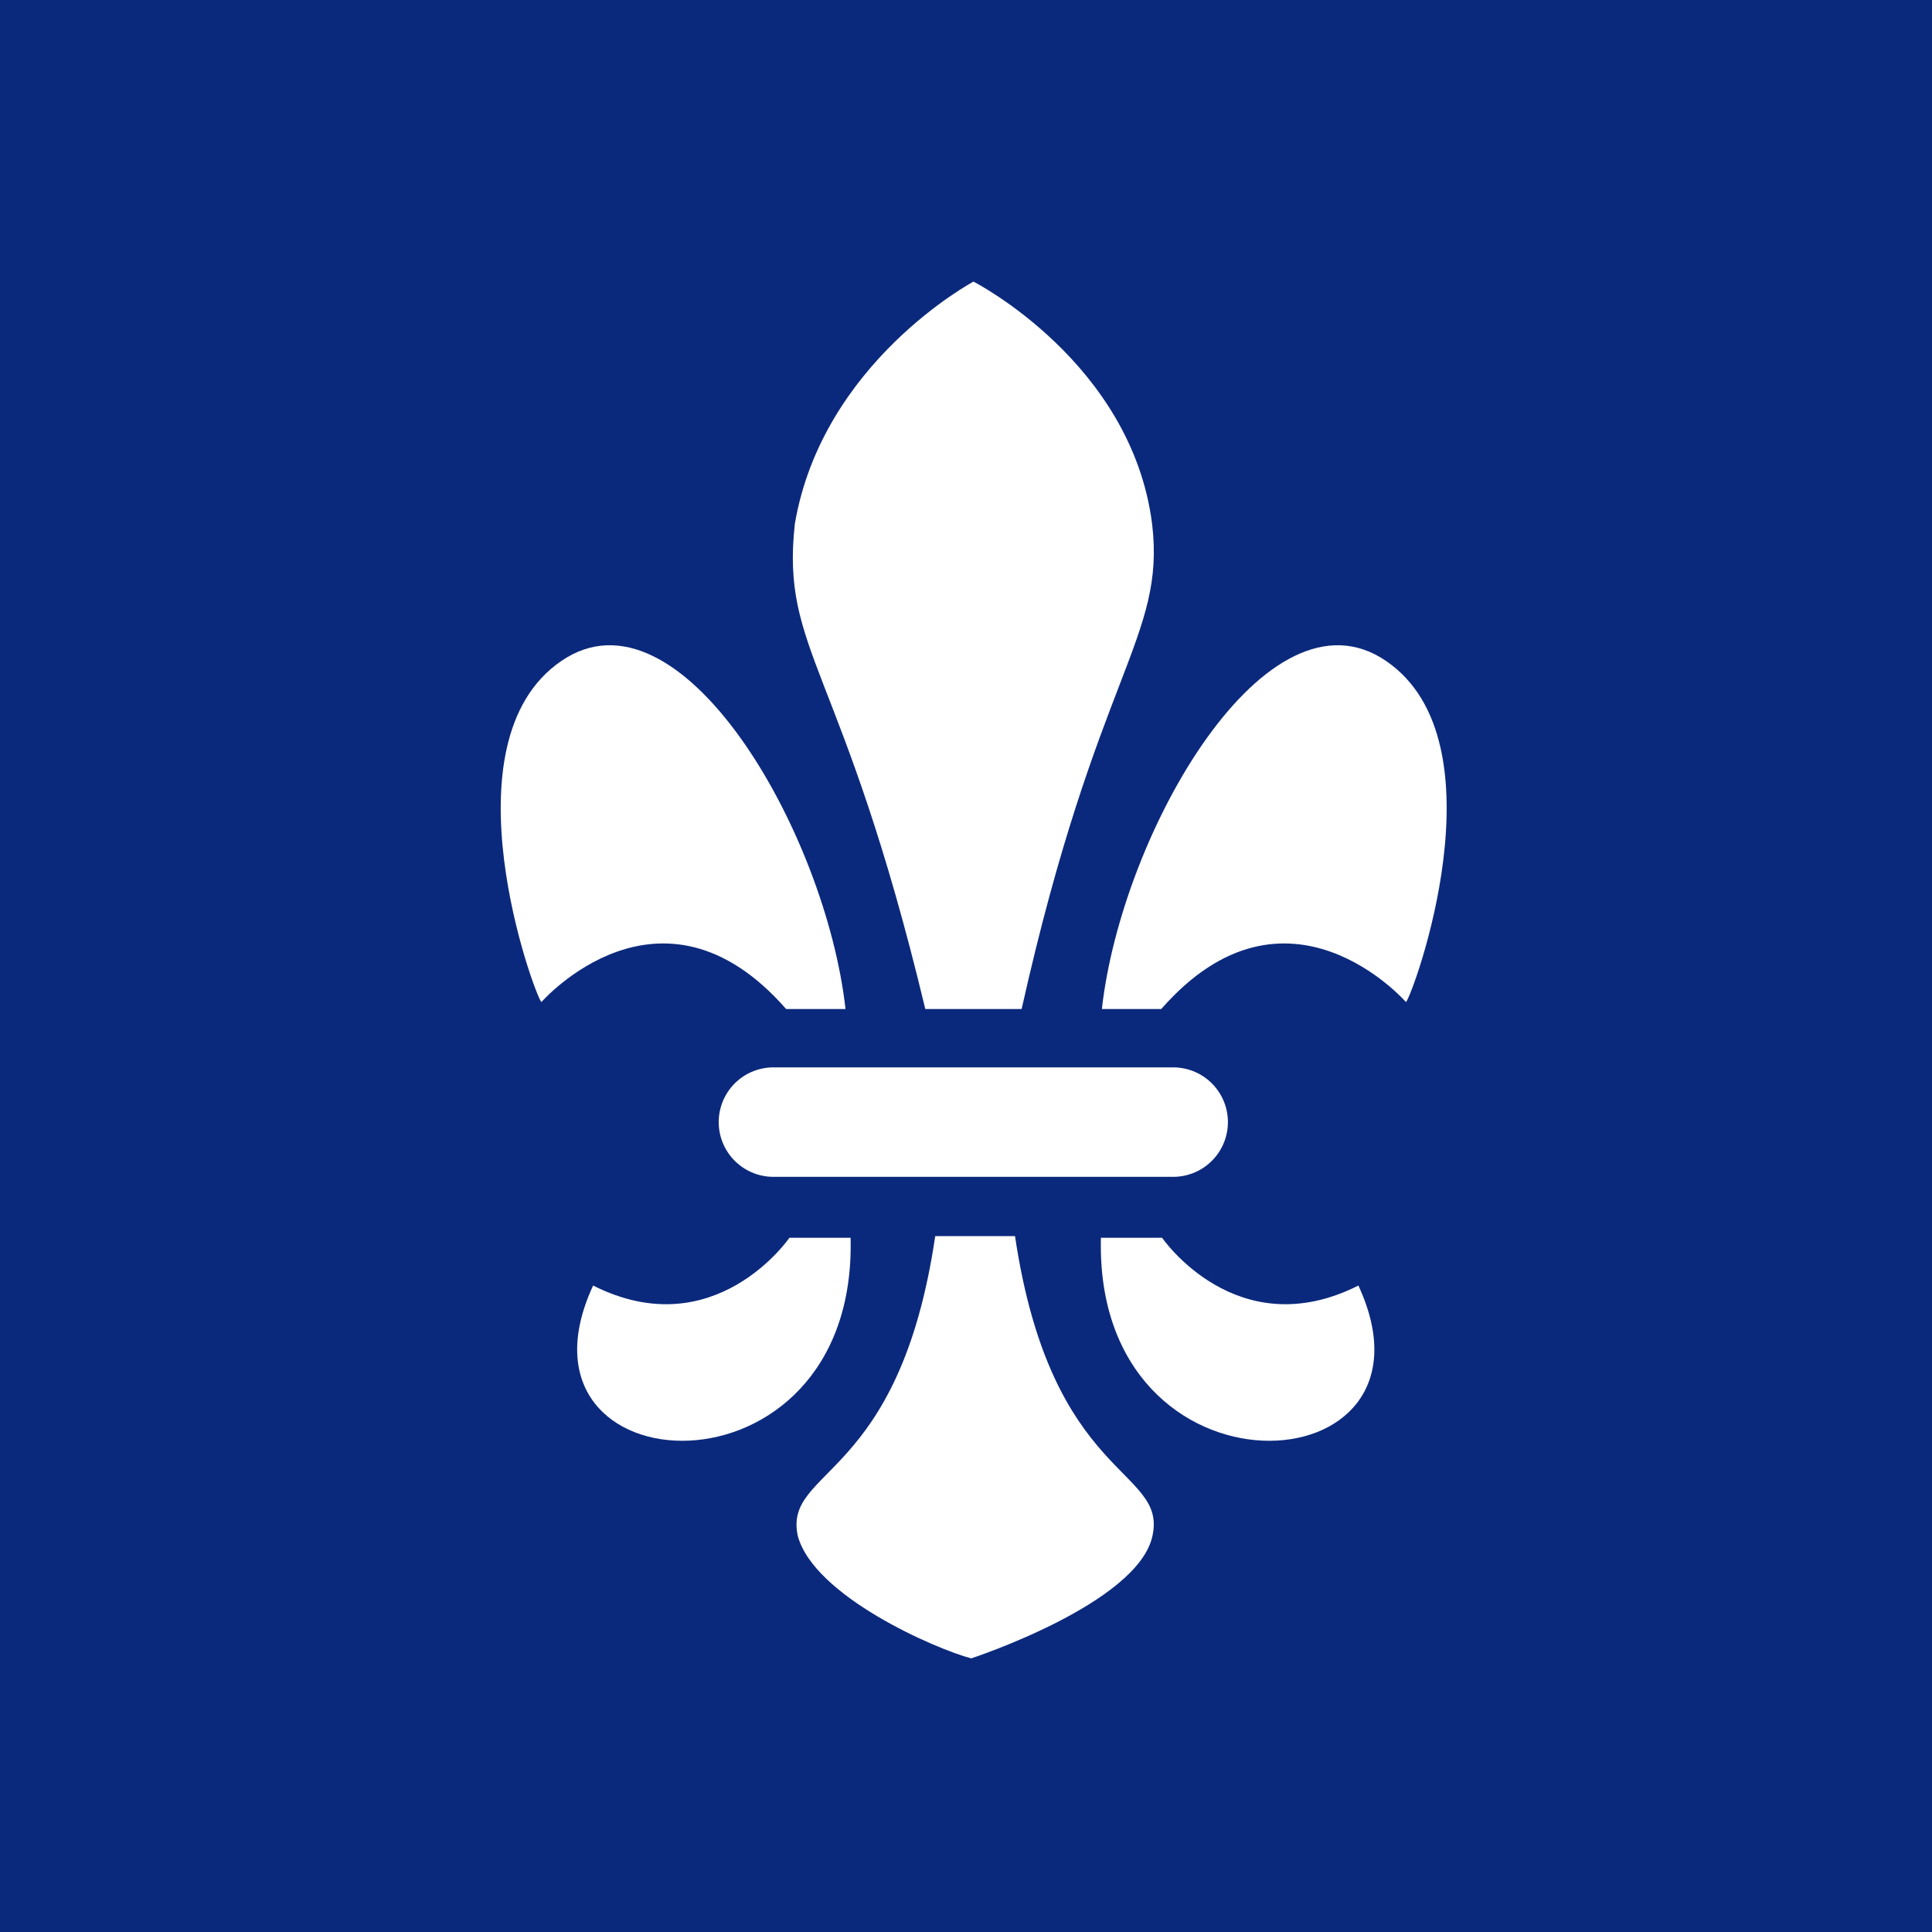
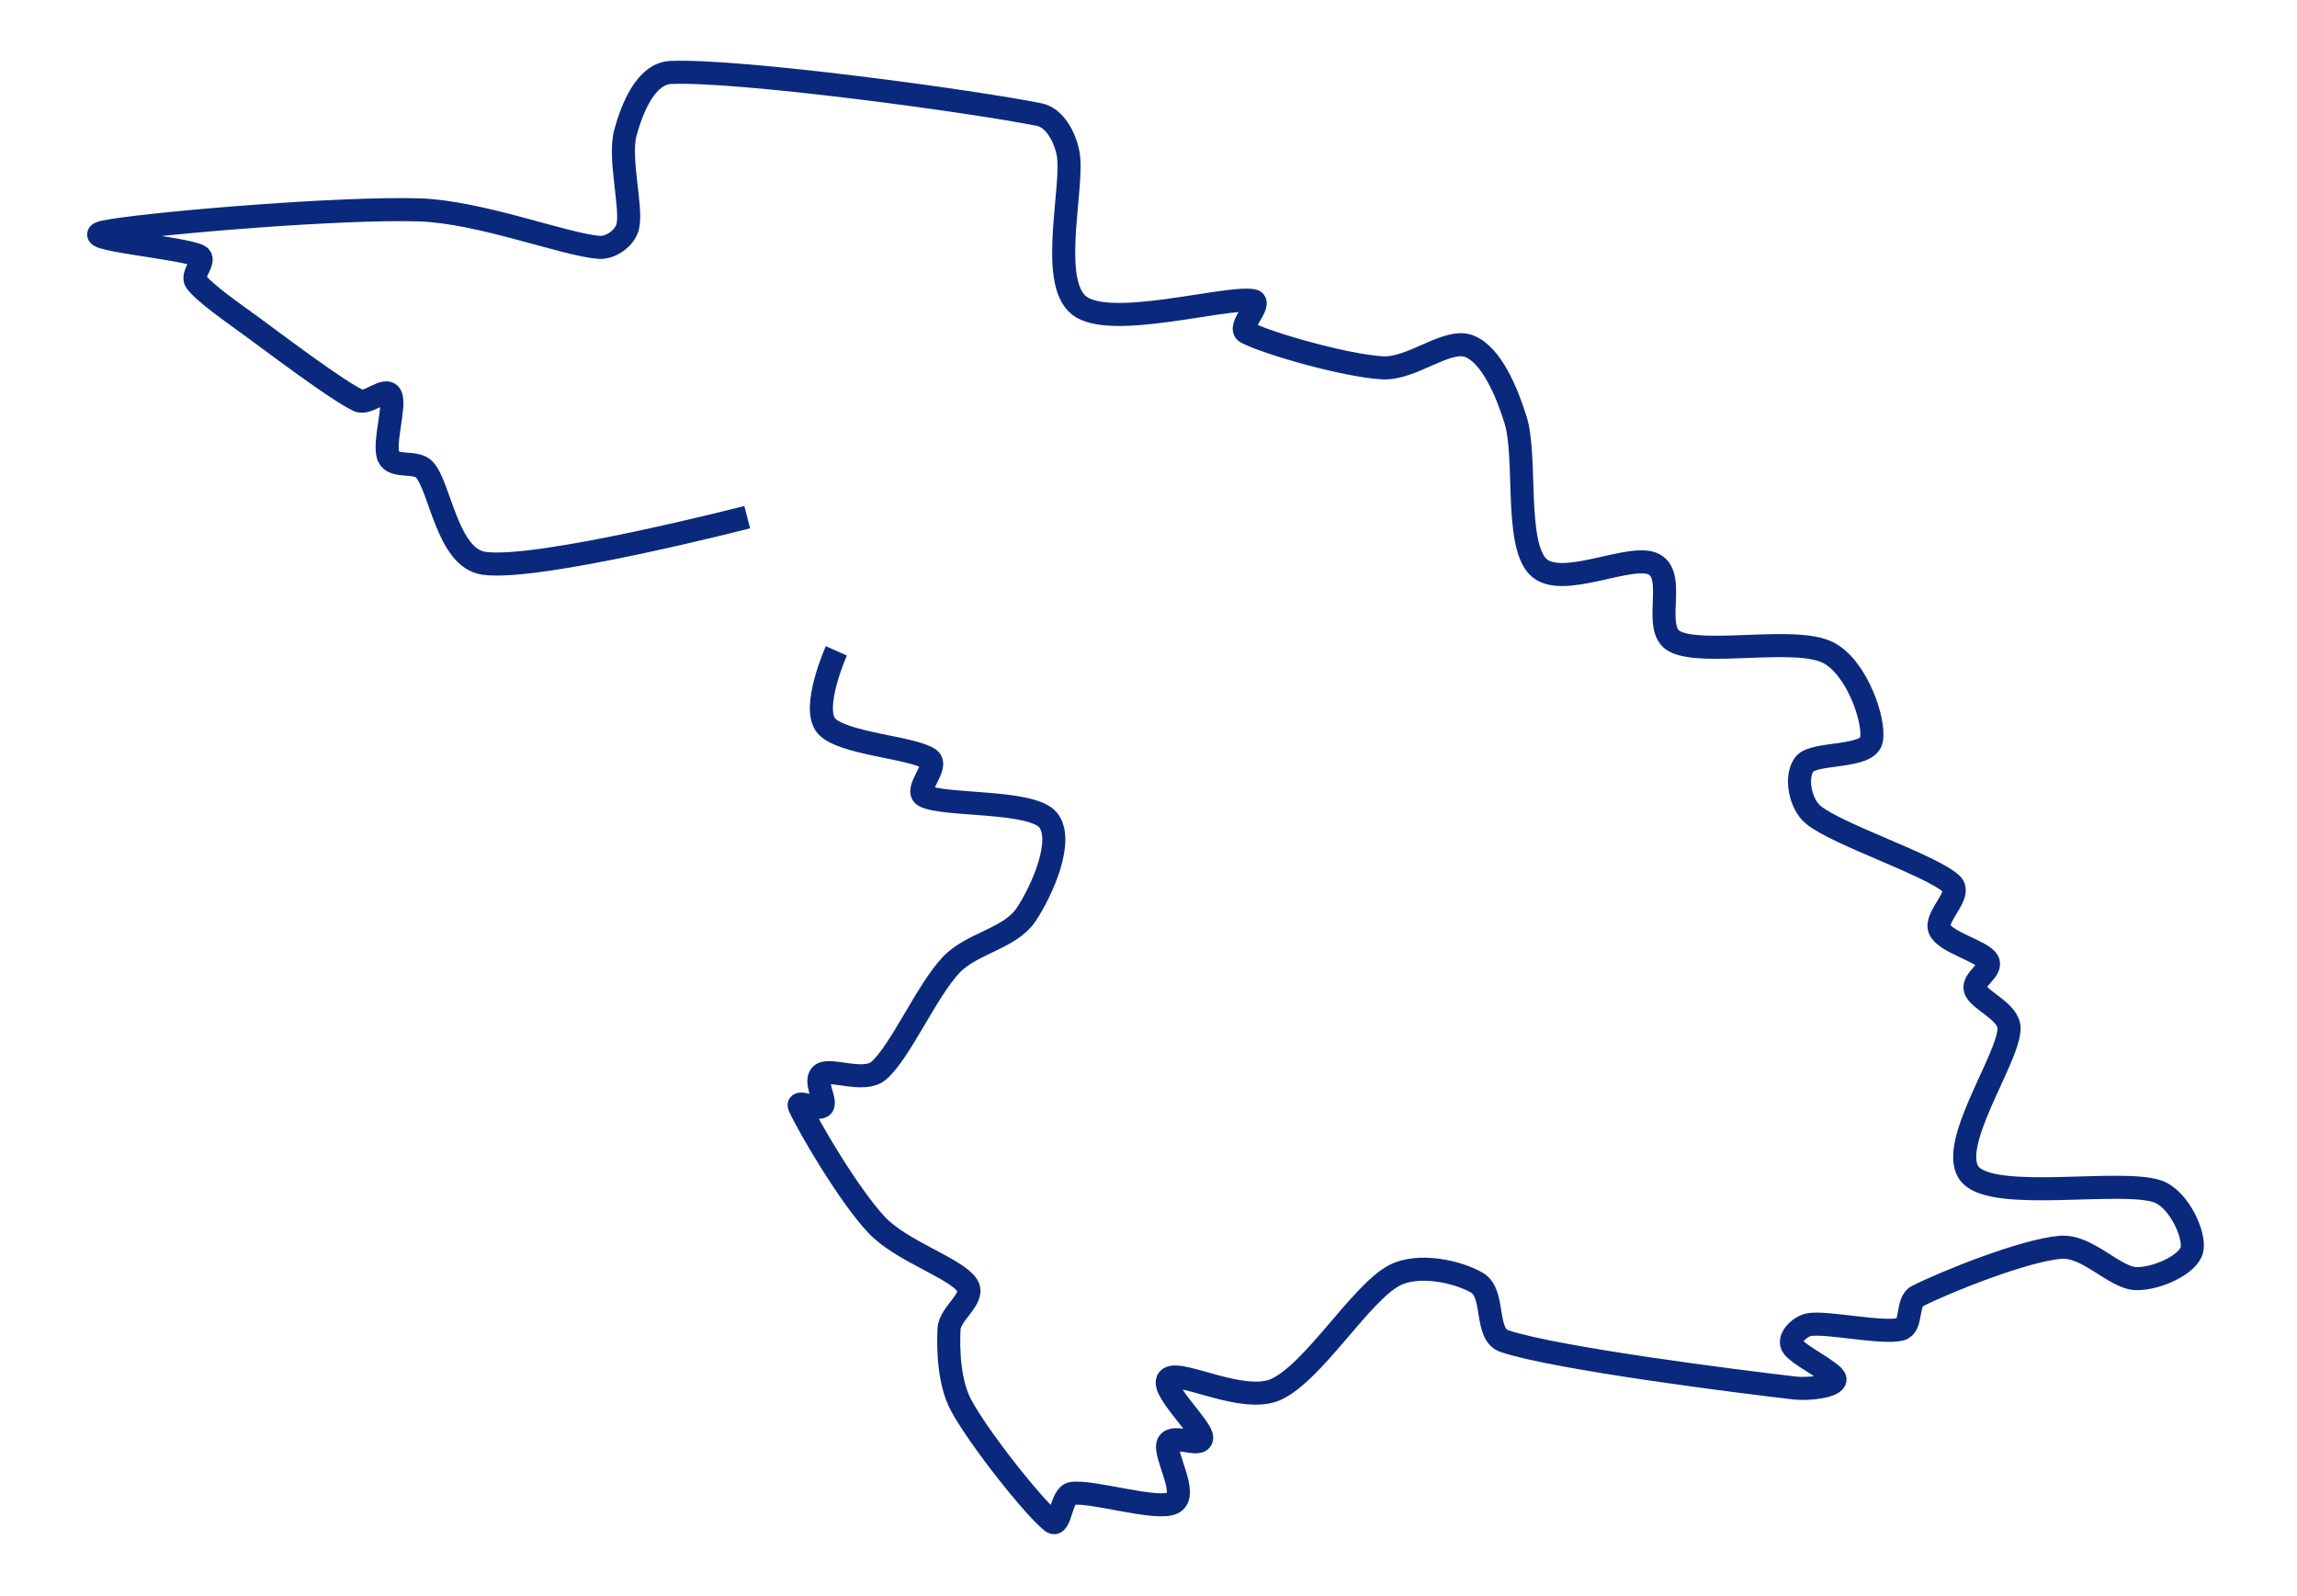
- <svg xmlns="http://www.w3.org/2000/svg" id="Ebene_1" width="300" height="300" viewBox="0 0 300 300">
-   <rect width="300" height="300" style="fill:#0b297c;" />
-   <path d="M171.1,156.68c3.07-27.52,25.7-66.71,44.15-54.03,18.51,12.68,4.12,51.93,3.07,52.95,0,0-18.51-21.18-38,1.08h-9.22Z" style="fill:#fff;" />
-   <path d="M178.9,81.36c2.11,17.78-8.57,23.04-20.26,75.32h-14.96c-12.79-53.34-22.44-55.41-20.26-75.32,4.28-25.11,27.74-37.63,27.74-37.63,0,0,24.55,12.52,27.74,37.63Z" style="fill:#fff;" />
-   <path d="M122.58,192.2s-11.59,16.93-30.48,7.42c-14.73,31.76,41.05,34.93,39.98-7.42h-9.51Z" style="fill:#fff;" />
-   <path d="M123.87,238.46c-2.22-10.57,15.76-8.48,21.35-46.52h12.39c5.66,38.04,23.64,35.95,21.35,46.52-2.22,10.57-28.15,19.05-28.15,19.05-5.43-1.42-24.43-9.63-26.94-19.05Z" style="fill:#fff;" />
-   <line x1="120.1" y1="174.24" x2="182.17" y2="174.24" style="fill:none; stroke:#fff; stroke-linecap:round; stroke-width:17px;" />
-   <path d="M131.29,156.68c-3.07-27.52-25.7-66.71-44.15-54.03-18.51,12.68-4.12,51.93-3.07,52.95,0,0,18.51-21.18,38,1.08h9.22Z" style="fill:#fff;" />
-   <path d="M180.45,192.2s11.59,16.93,30.48,7.42c14.73,31.76-41.05,34.93-39.98-7.42h9.51Z" style="fill:#fff;" />
+ <svg xmlns="http://www.w3.org/2000/svg" id="heilbronn" width="100%" height="100%" viewBox="0 0 498 346" style="fill-rule:evenodd;clip-rule:evenodd;">
+   <rect width="498" height="346" style="fill:#fff;" />
+   <path d="M162.001,112.116C162.001,112.116 116.544,123.826 104.884,122.113C96.97,120.951 95.48,105.687 92.042,101.842C90.204,99.786 85.402,101.551 84.257,99.042C83.033,96.357 85.796,87.774 84.695,85.735C83.593,83.696 79.775,87.863 77.646,86.808C72.647,84.33 60.562,75.162 54.703,70.87C50.489,67.783 44.414,63.615 42.49,61.051C41.369,59.556 44.805,56.376 43.162,55.484C39.852,53.688 15.718,51.723 22.629,50.276C30.129,48.706 68.304,45.351 87.604,45.446C88.76,45.451 89.849,45.469 90.859,45.501C104.128,45.915 122.306,53.028 129.848,53.625C132.418,53.828 135.526,51.593 136.107,49.081C137.068,44.921 134.058,34.227 135.613,28.665C137.073,23.445 140.022,15.94 145.437,15.709C160.388,15.073 210.97,21.949 225.32,24.846C228.693,25.527 230.835,29.72 231.536,33.09C232.97,39.983 227.248,60.857 233.923,66.204C240.599,71.55 265.541,64.193 271.59,65.171C273.905,65.545 268.139,70.989 270.219,72.069C274.896,74.498 291.598,79.247 299.653,79.746C306.13,80.147 313.726,73.176 318.549,75.063C323.372,76.951 326.723,85.056 328.593,91.072C331.066,99.029 328.38,117.588 333.389,122.804C338.397,128.02 353.686,119.653 358.645,122.366C363.603,125.08 357.992,136.476 363.139,139.085C369.414,142.267 389.2,137.899 396.298,141.459C402.616,144.627 406.579,156.411 405.731,160.447C404.883,164.483 393.304,162.972 391.208,165.676C389.113,168.381 390.271,174.323 393.158,176.673C398.471,180.998 418.522,187.482 423.089,191.629C425.617,193.923 419.256,198.772 420.565,201.554C421.874,204.337 429.662,206.168 430.942,208.324C432.087,210.253 427.572,212.352 428.246,214.492C429.019,216.944 435.674,219.287 435.577,223.039C435.404,229.741 421.846,248.829 427.207,254.702C432.569,260.575 459.745,255.57 467.745,258.28C472.391,259.853 475.973,267.808 475.212,270.961C474.45,274.115 467.693,277.288 463.174,277.201C458.43,277.109 452.656,269.936 446.751,270.41C438.832,271.045 421.445,278.053 415.666,281.013C413.29,282.23 414.659,287.492 412.077,288.172C408.19,289.197 396.262,286.575 392.338,287.16C390.391,287.45 387.708,289.892 388.536,291.678C389.453,293.656 397.731,297.482 397.838,299.024C397.945,300.565 392.115,301.265 389.179,300.927C377.239,299.55 337.683,294.566 326.194,290.765C321.772,289.302 324.236,280.494 320.248,278.121C316.259,275.749 307.58,273.713 302.262,276.53C294.998,280.378 284.789,297.494 276.666,301.206C269.613,304.43 256.214,297.057 253.525,298.805C250.835,300.553 260.575,309.338 260.53,311.694C260.486,314.05 254.245,310.691 253.255,312.944C252.222,315.296 257.805,324.005 254.329,325.811C250.853,327.618 236.785,323.101 232.399,323.781C229.922,324.165 229.975,331.453 228.015,329.891C224.005,326.695 212.051,311.57 208.341,304.605C205.723,299.691 205.534,292.436 205.755,288.102C205.929,284.681 211.622,281.41 209.664,278.6C207.046,274.839 195.418,271.27 190.042,265.54C183.984,259.083 175.264,244.158 173.316,239.859C172.622,238.329 177.537,240.91 178.354,239.743C179.172,238.576 176.277,234.077 178.222,232.857C180.24,231.592 187.342,234.791 190.462,232.152C195.125,228.209 200.865,214.845 206.201,209.197C210.689,204.447 218.985,203.517 222.479,198.269C225.973,193.02 230.837,181.992 227.166,177.709C223.495,173.426 204.735,174.767 200.453,172.573C198.052,171.342 203.668,166.111 201.472,164.543C197.925,162.008 182.524,161.27 179.166,157.363C175.808,153.456 181.323,141.101 181.323,141.101" style="fill:none;stroke:#0b297c;stroke-width:5px;" />
</svg>
